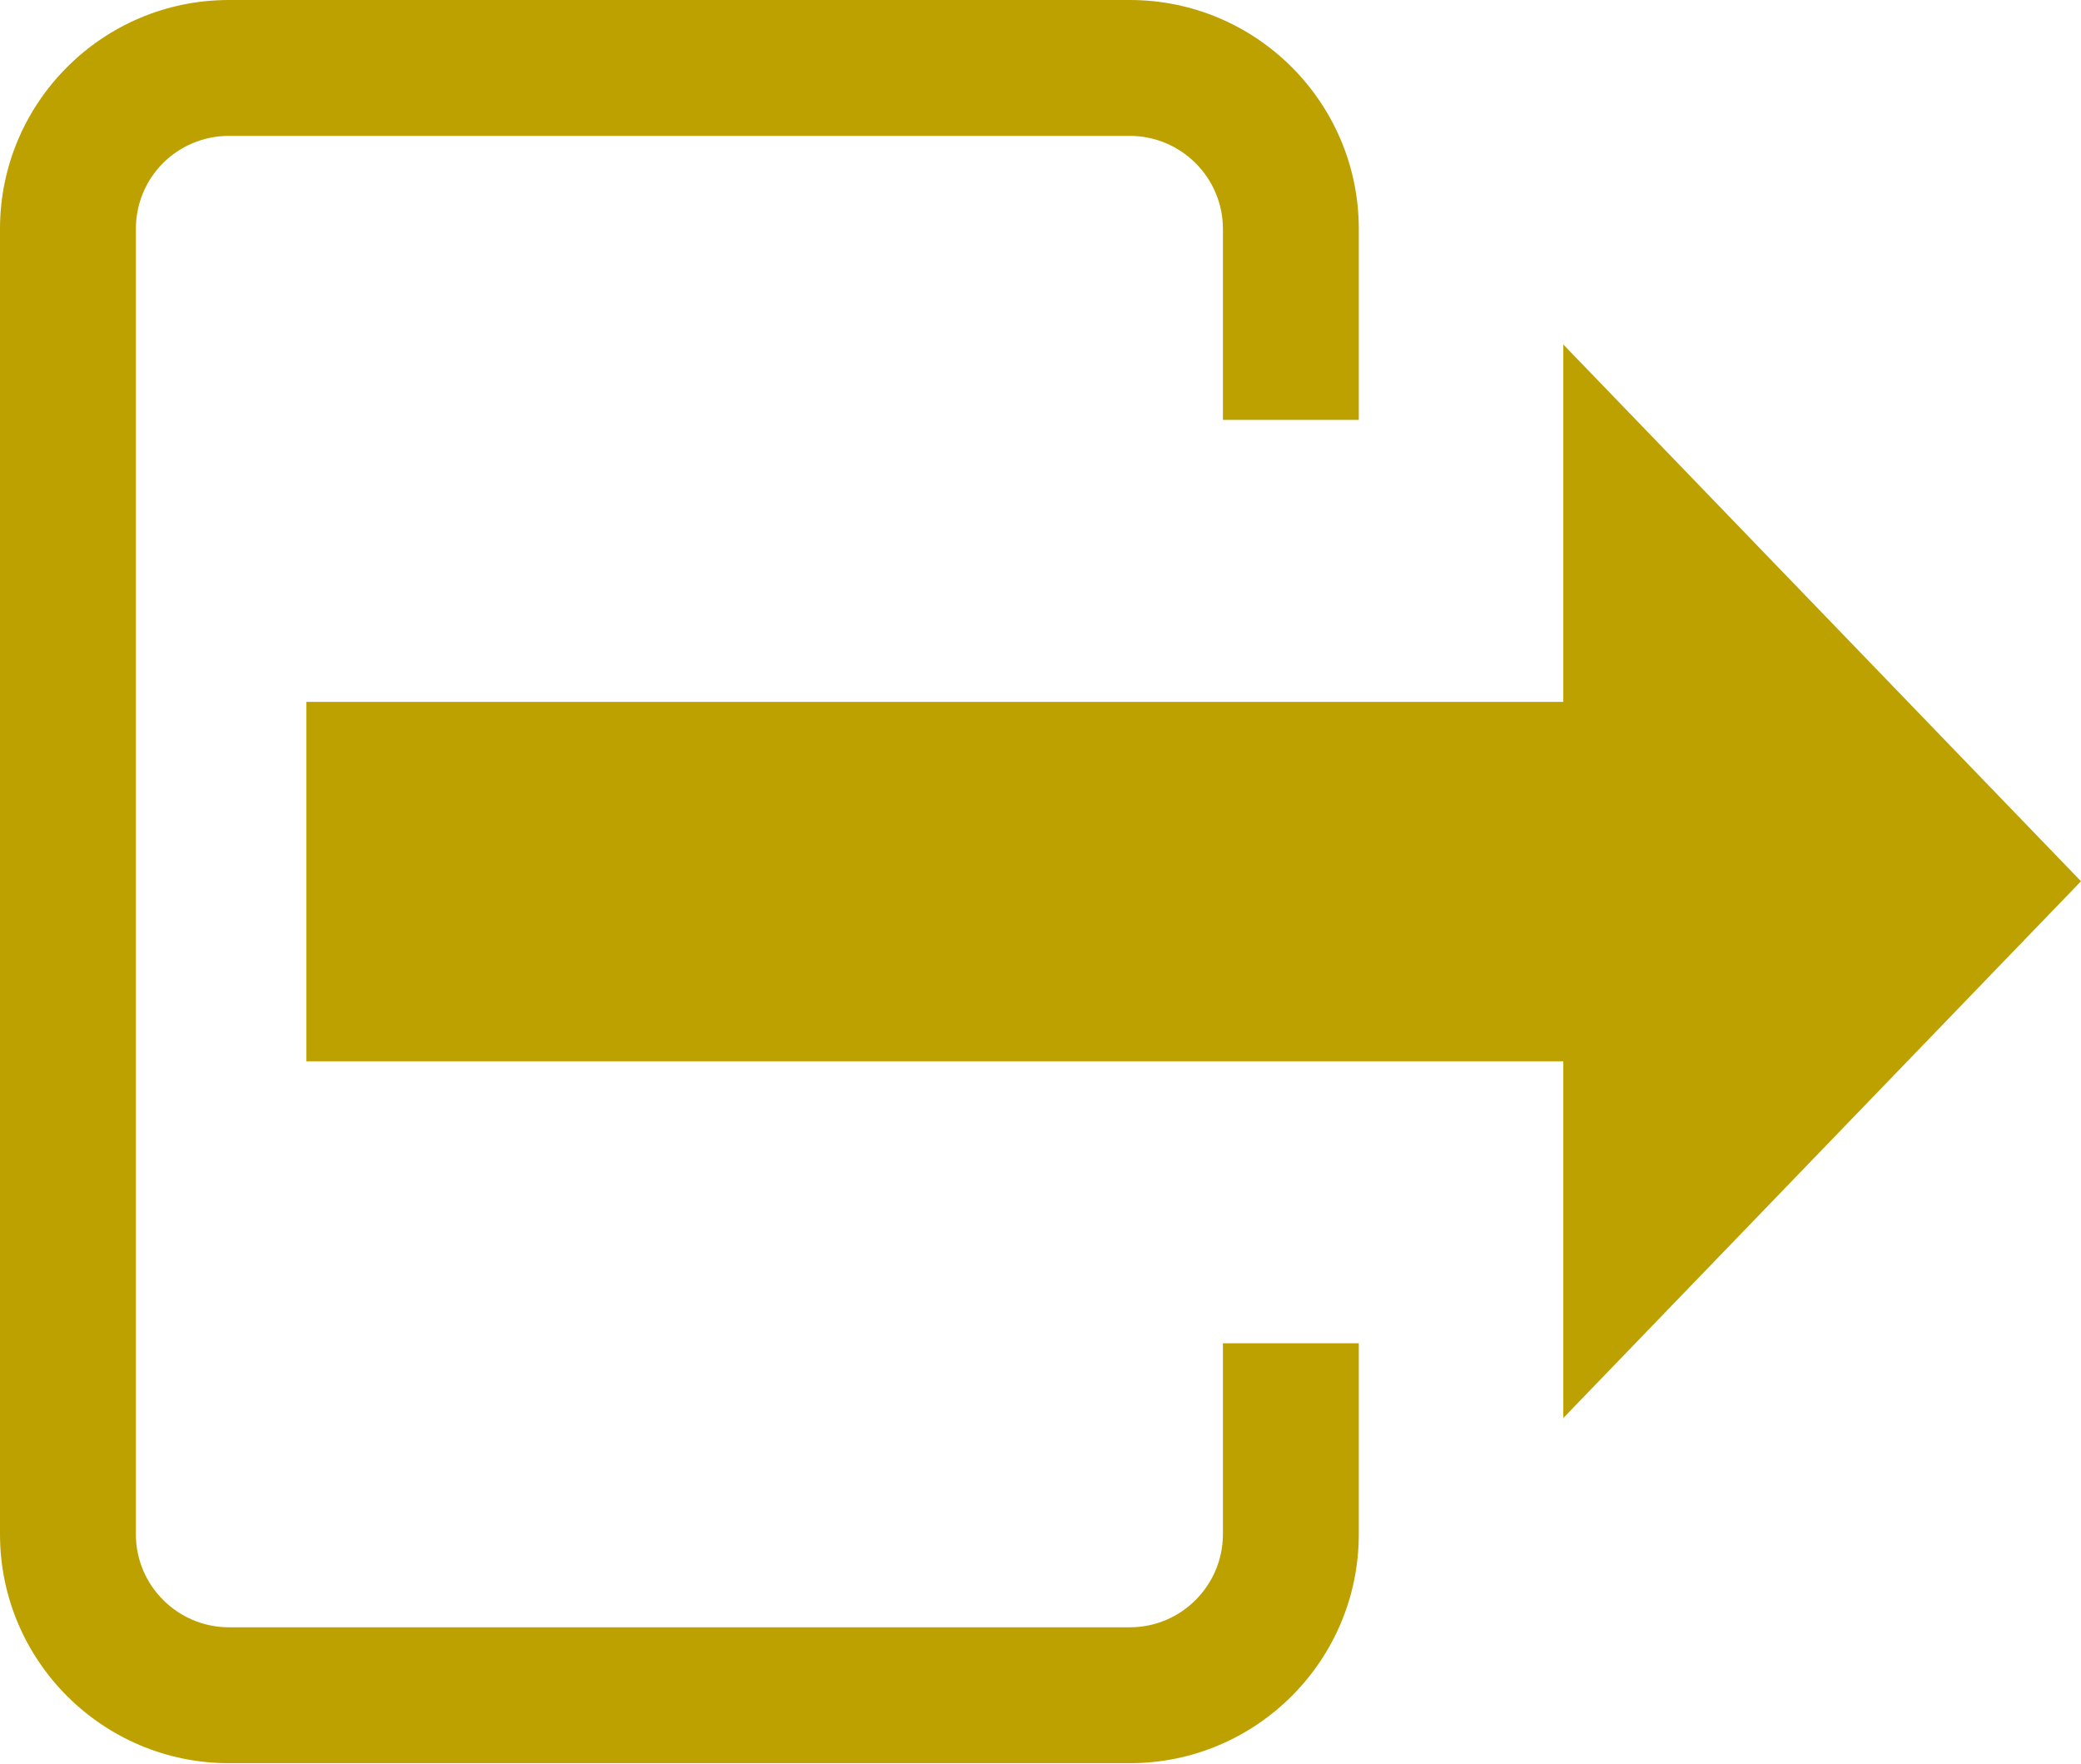
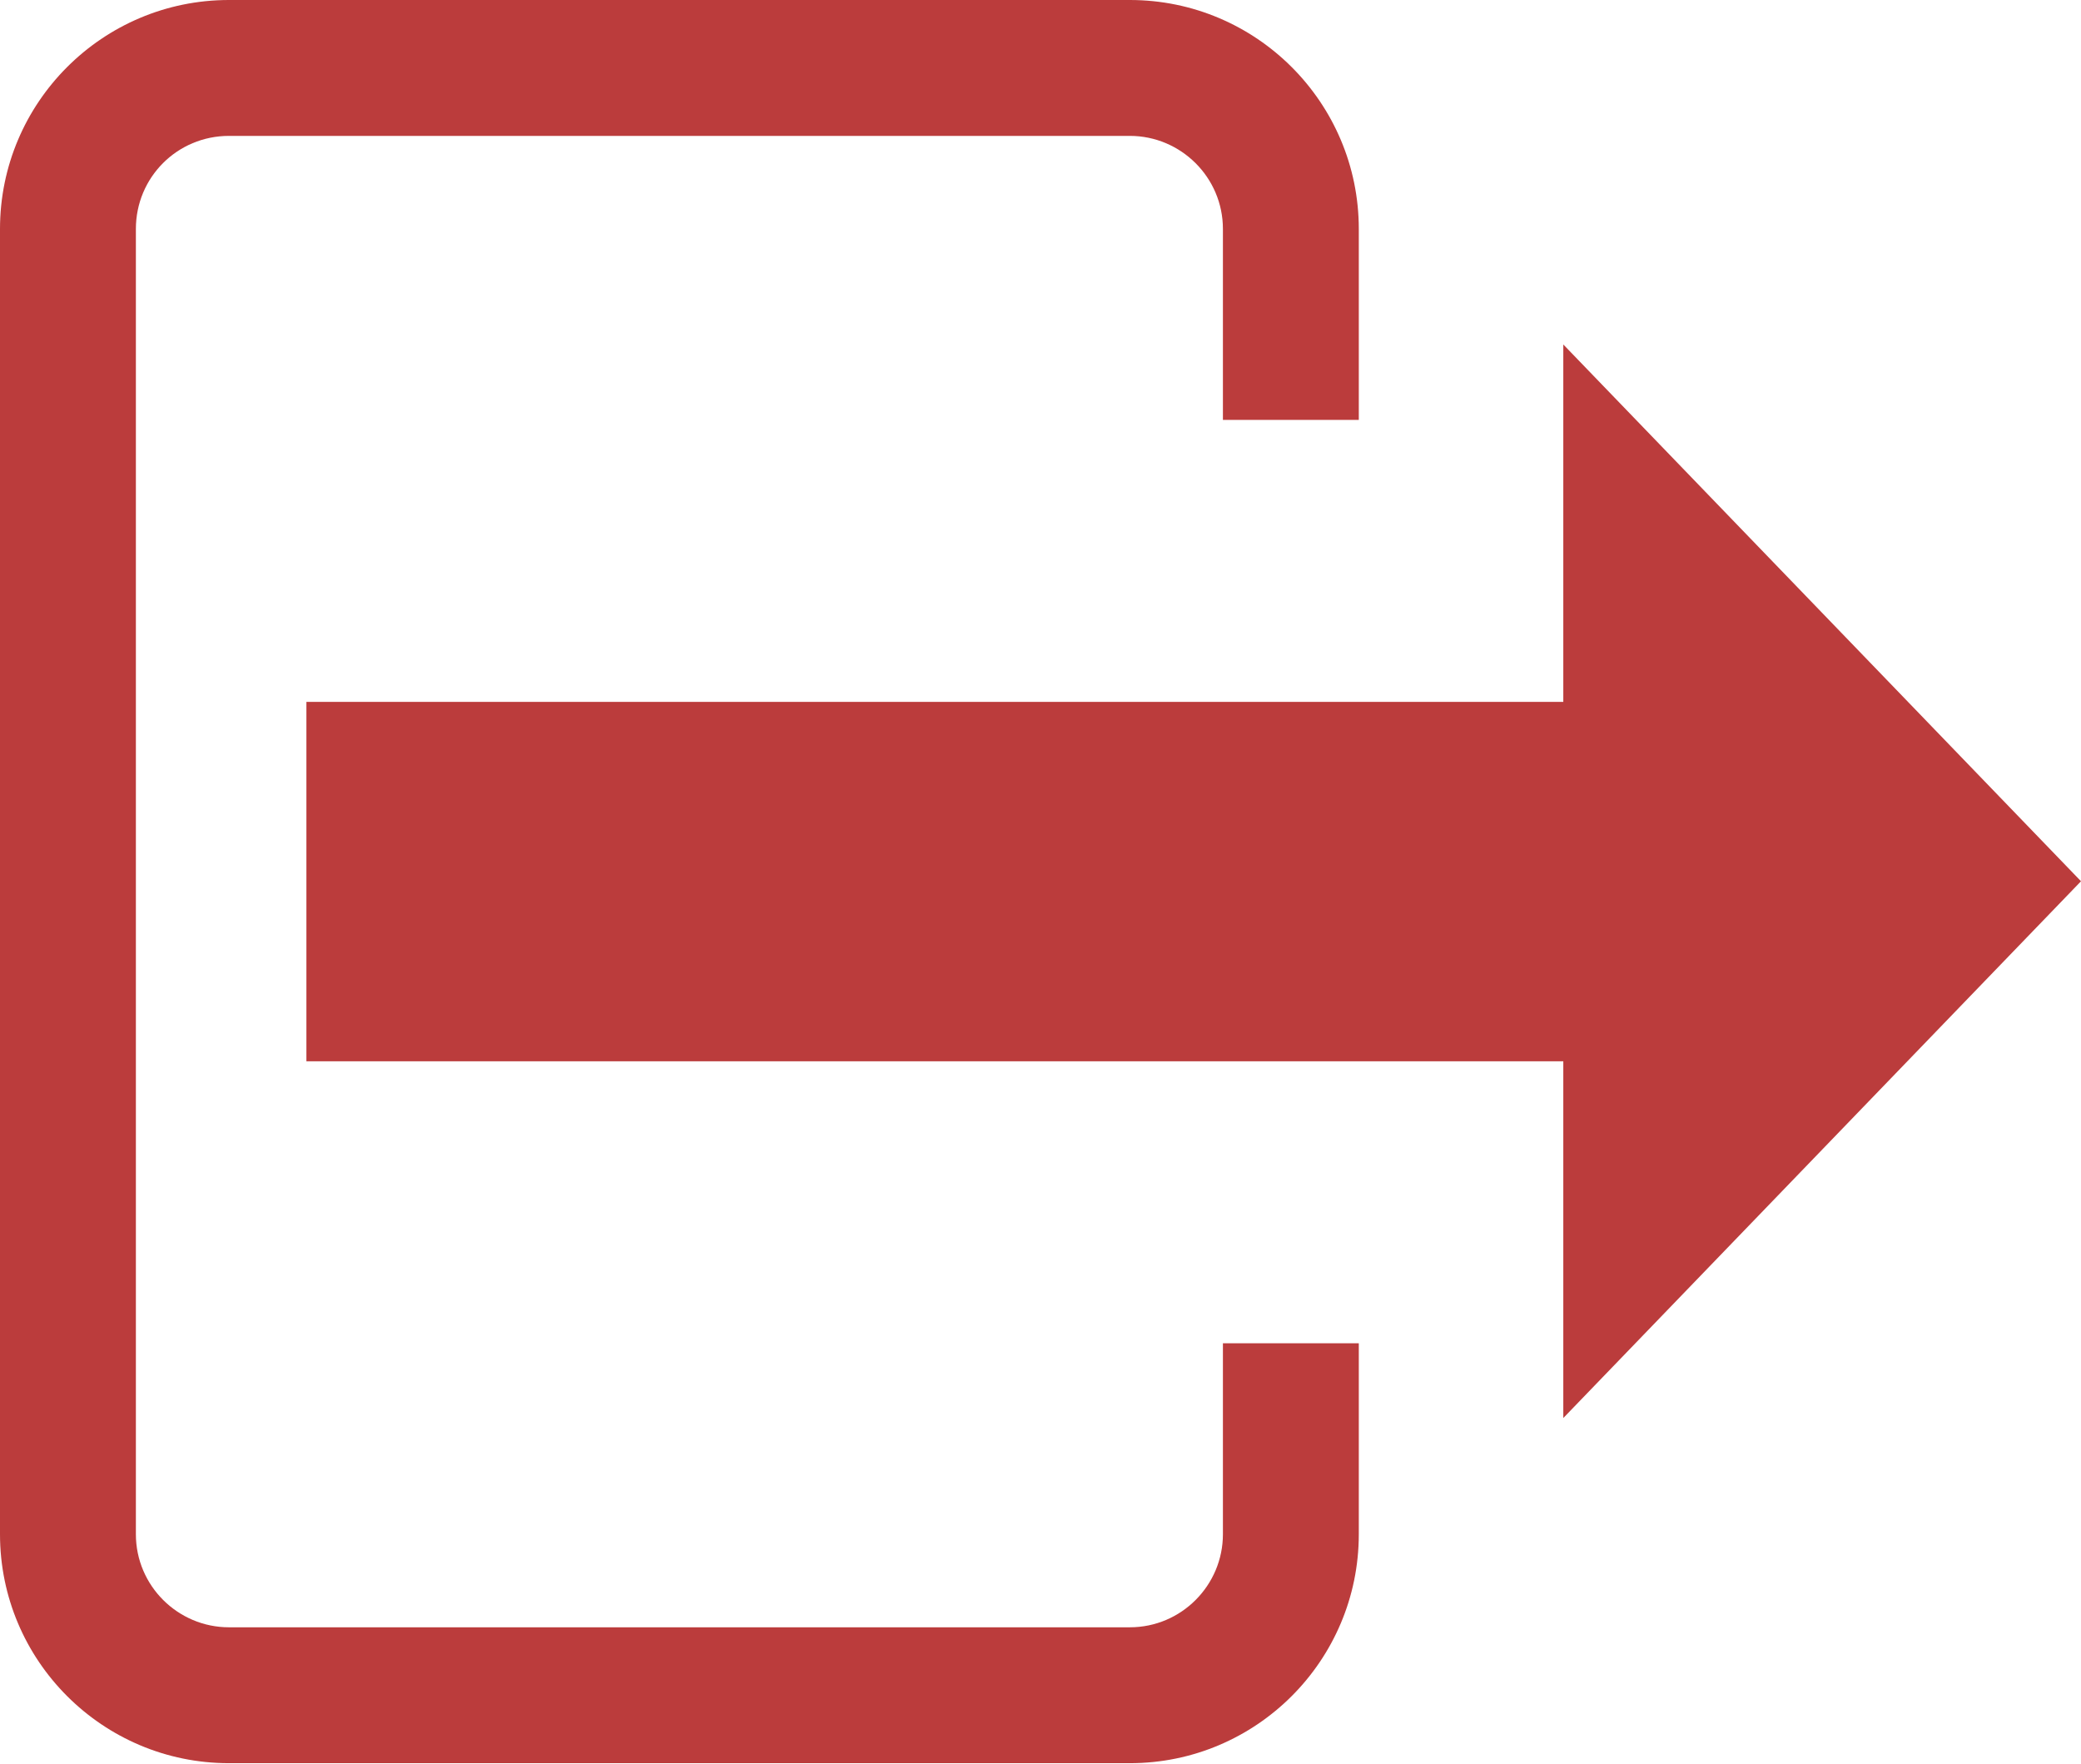
<svg xmlns="http://www.w3.org/2000/svg" version="1.1" id="Layer_1" x="0px" y="0px" viewBox="0 0 306.3 259.5" style="enable-background:new 0 0 306.3 259.5;" xml:space="preserve">
  <style type="text/css">
- 	.st0{fill:#BDA100;}
+ 	.st0{fill:#bb3c3c;}
</style>
  <polygon class="st0" points="230.1,156.2 230.1,208.7 306.3,129.7 230.1,50.7 230.1,103.3 45.1,103.3 45.1,156.2 " />
  <path class="st0" d="M180,197.7v28.1c0,7.5-6.1,13.7-13.7,13.7H33.7c-7.5,0-13.7-6.1-13.7-13.7V33.7C20,26.1,26.1,20,33.7,20h132.6  c7.5,0,13.7,6.1,13.7,13.7v28.1h20V33.7C200,15.1,184.9,0,166.3,0H33.7C15.1,0,0,15.1,0,33.7v192.1c0,18.6,15.1,33.7,33.7,33.7  h132.6c18.6,0,33.7-15.1,33.7-33.7v-28.1H180z" />
</svg>
